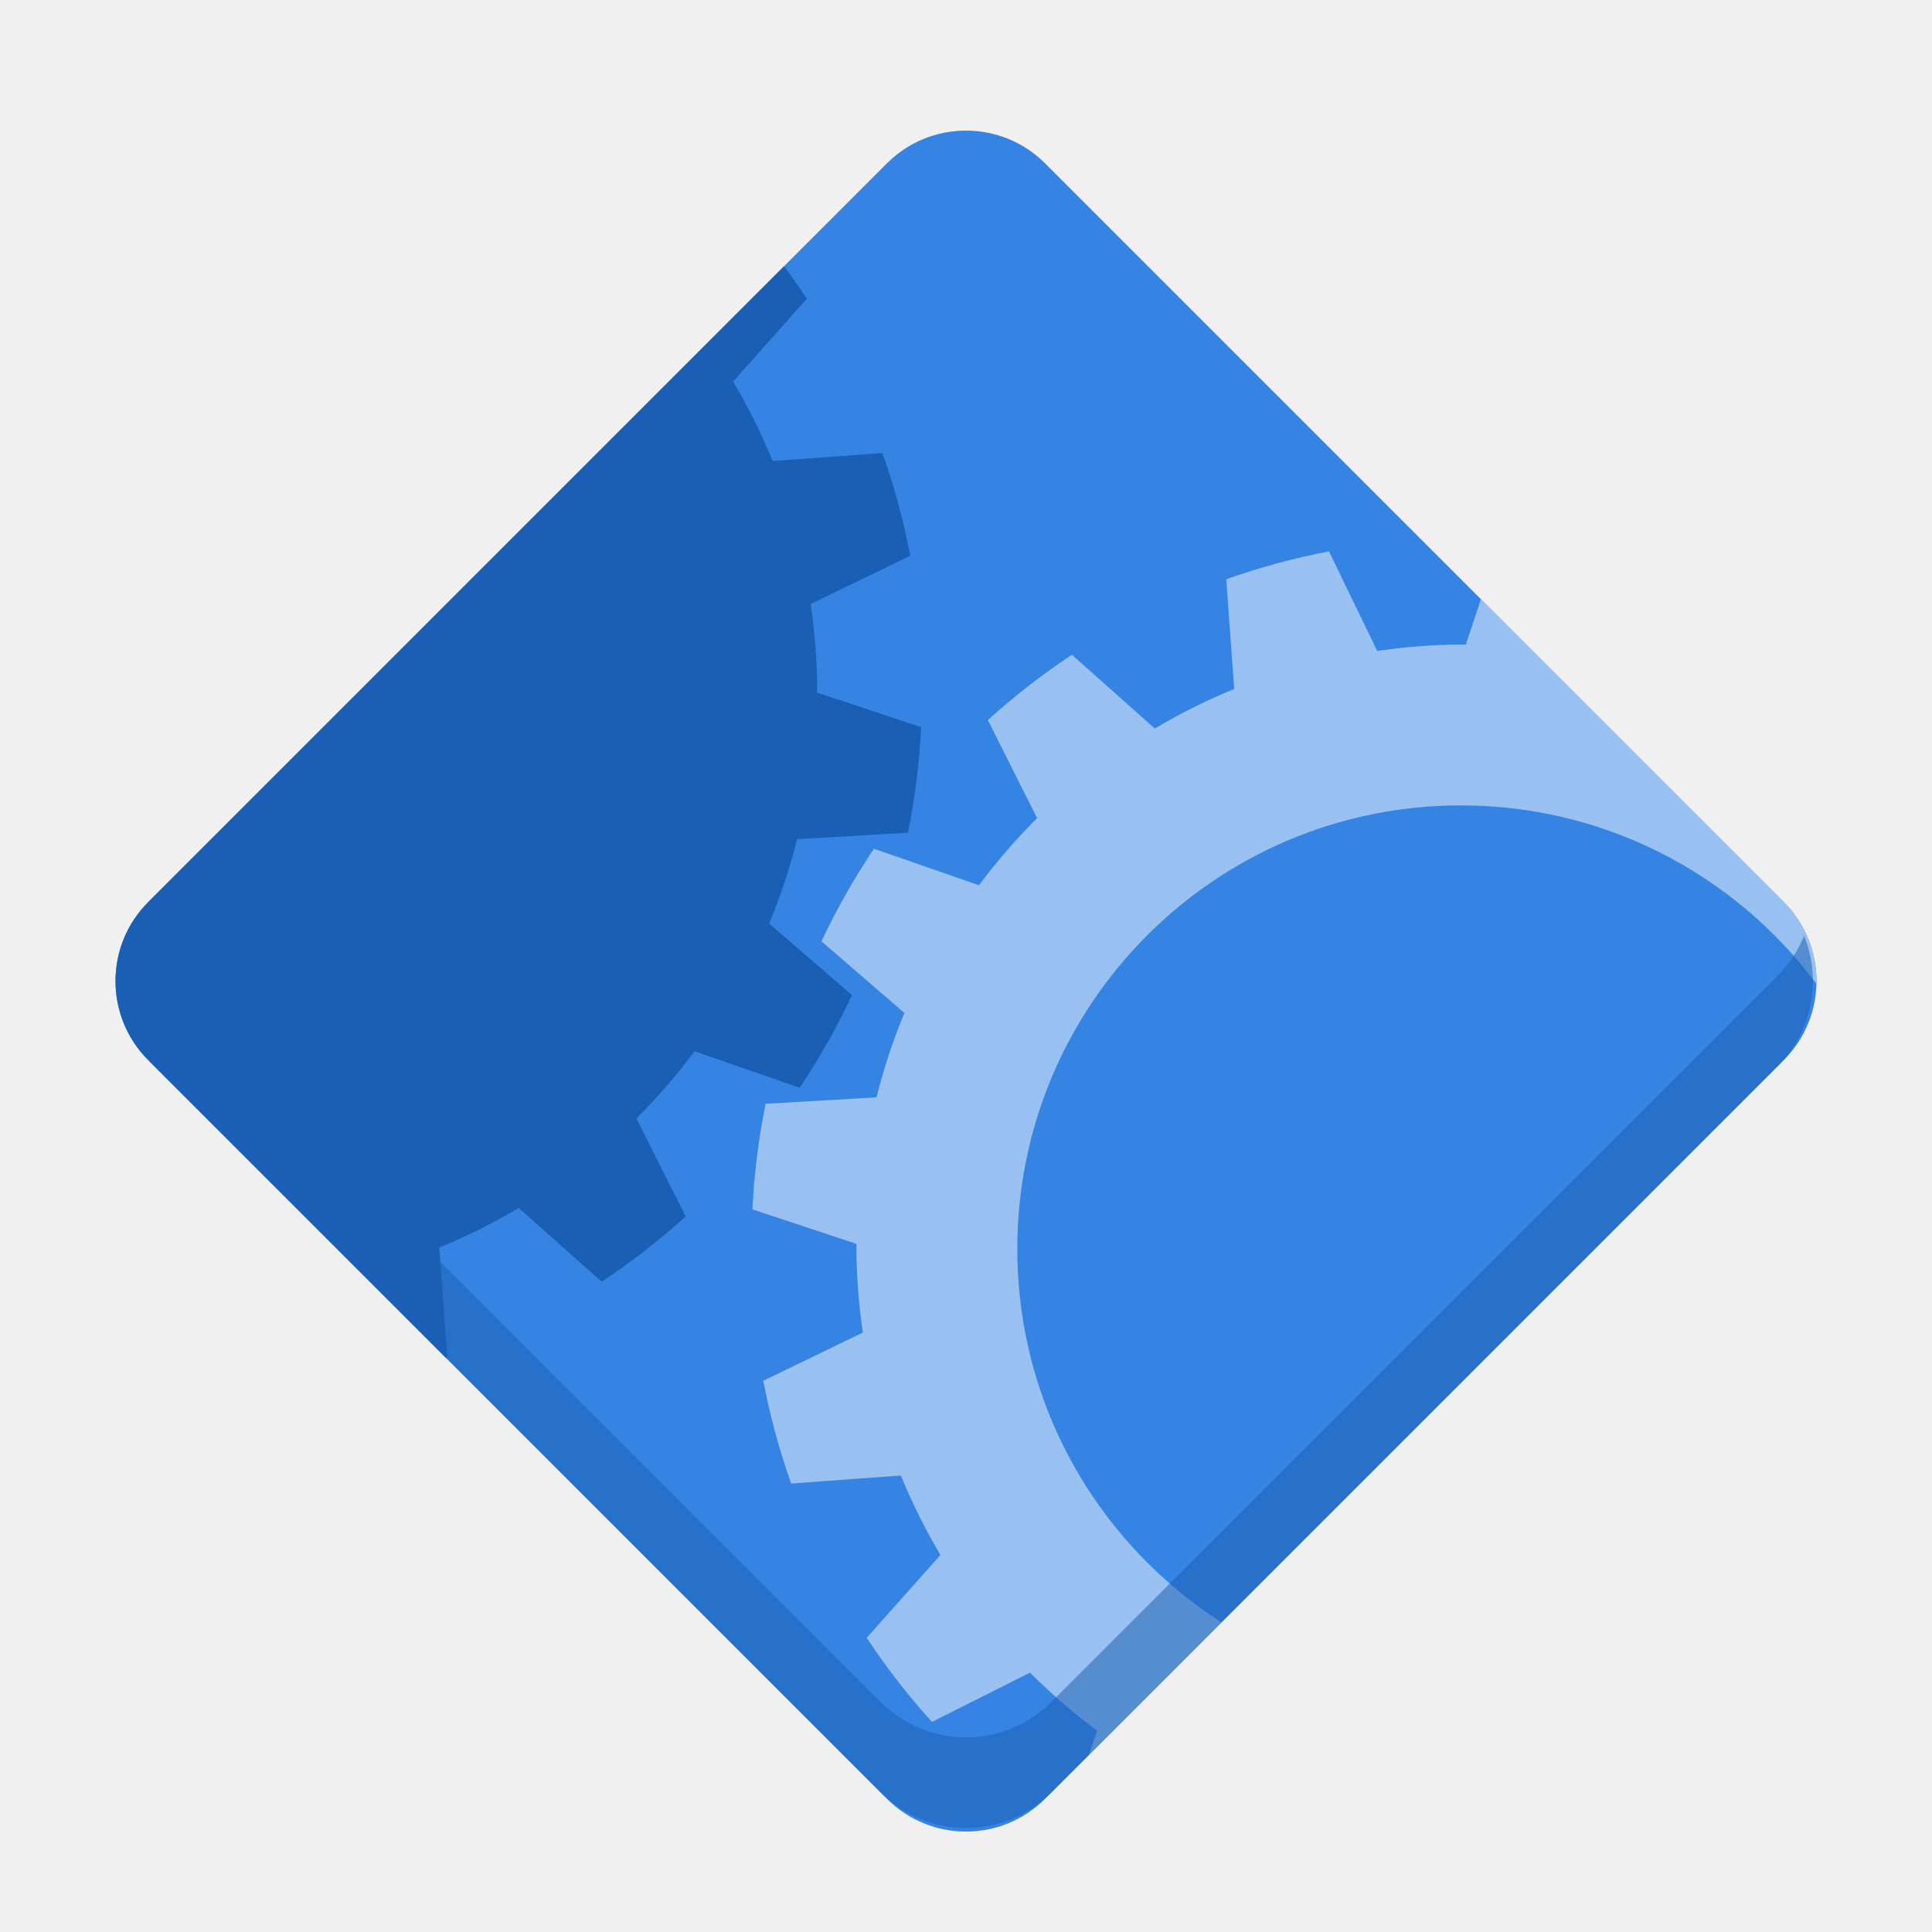
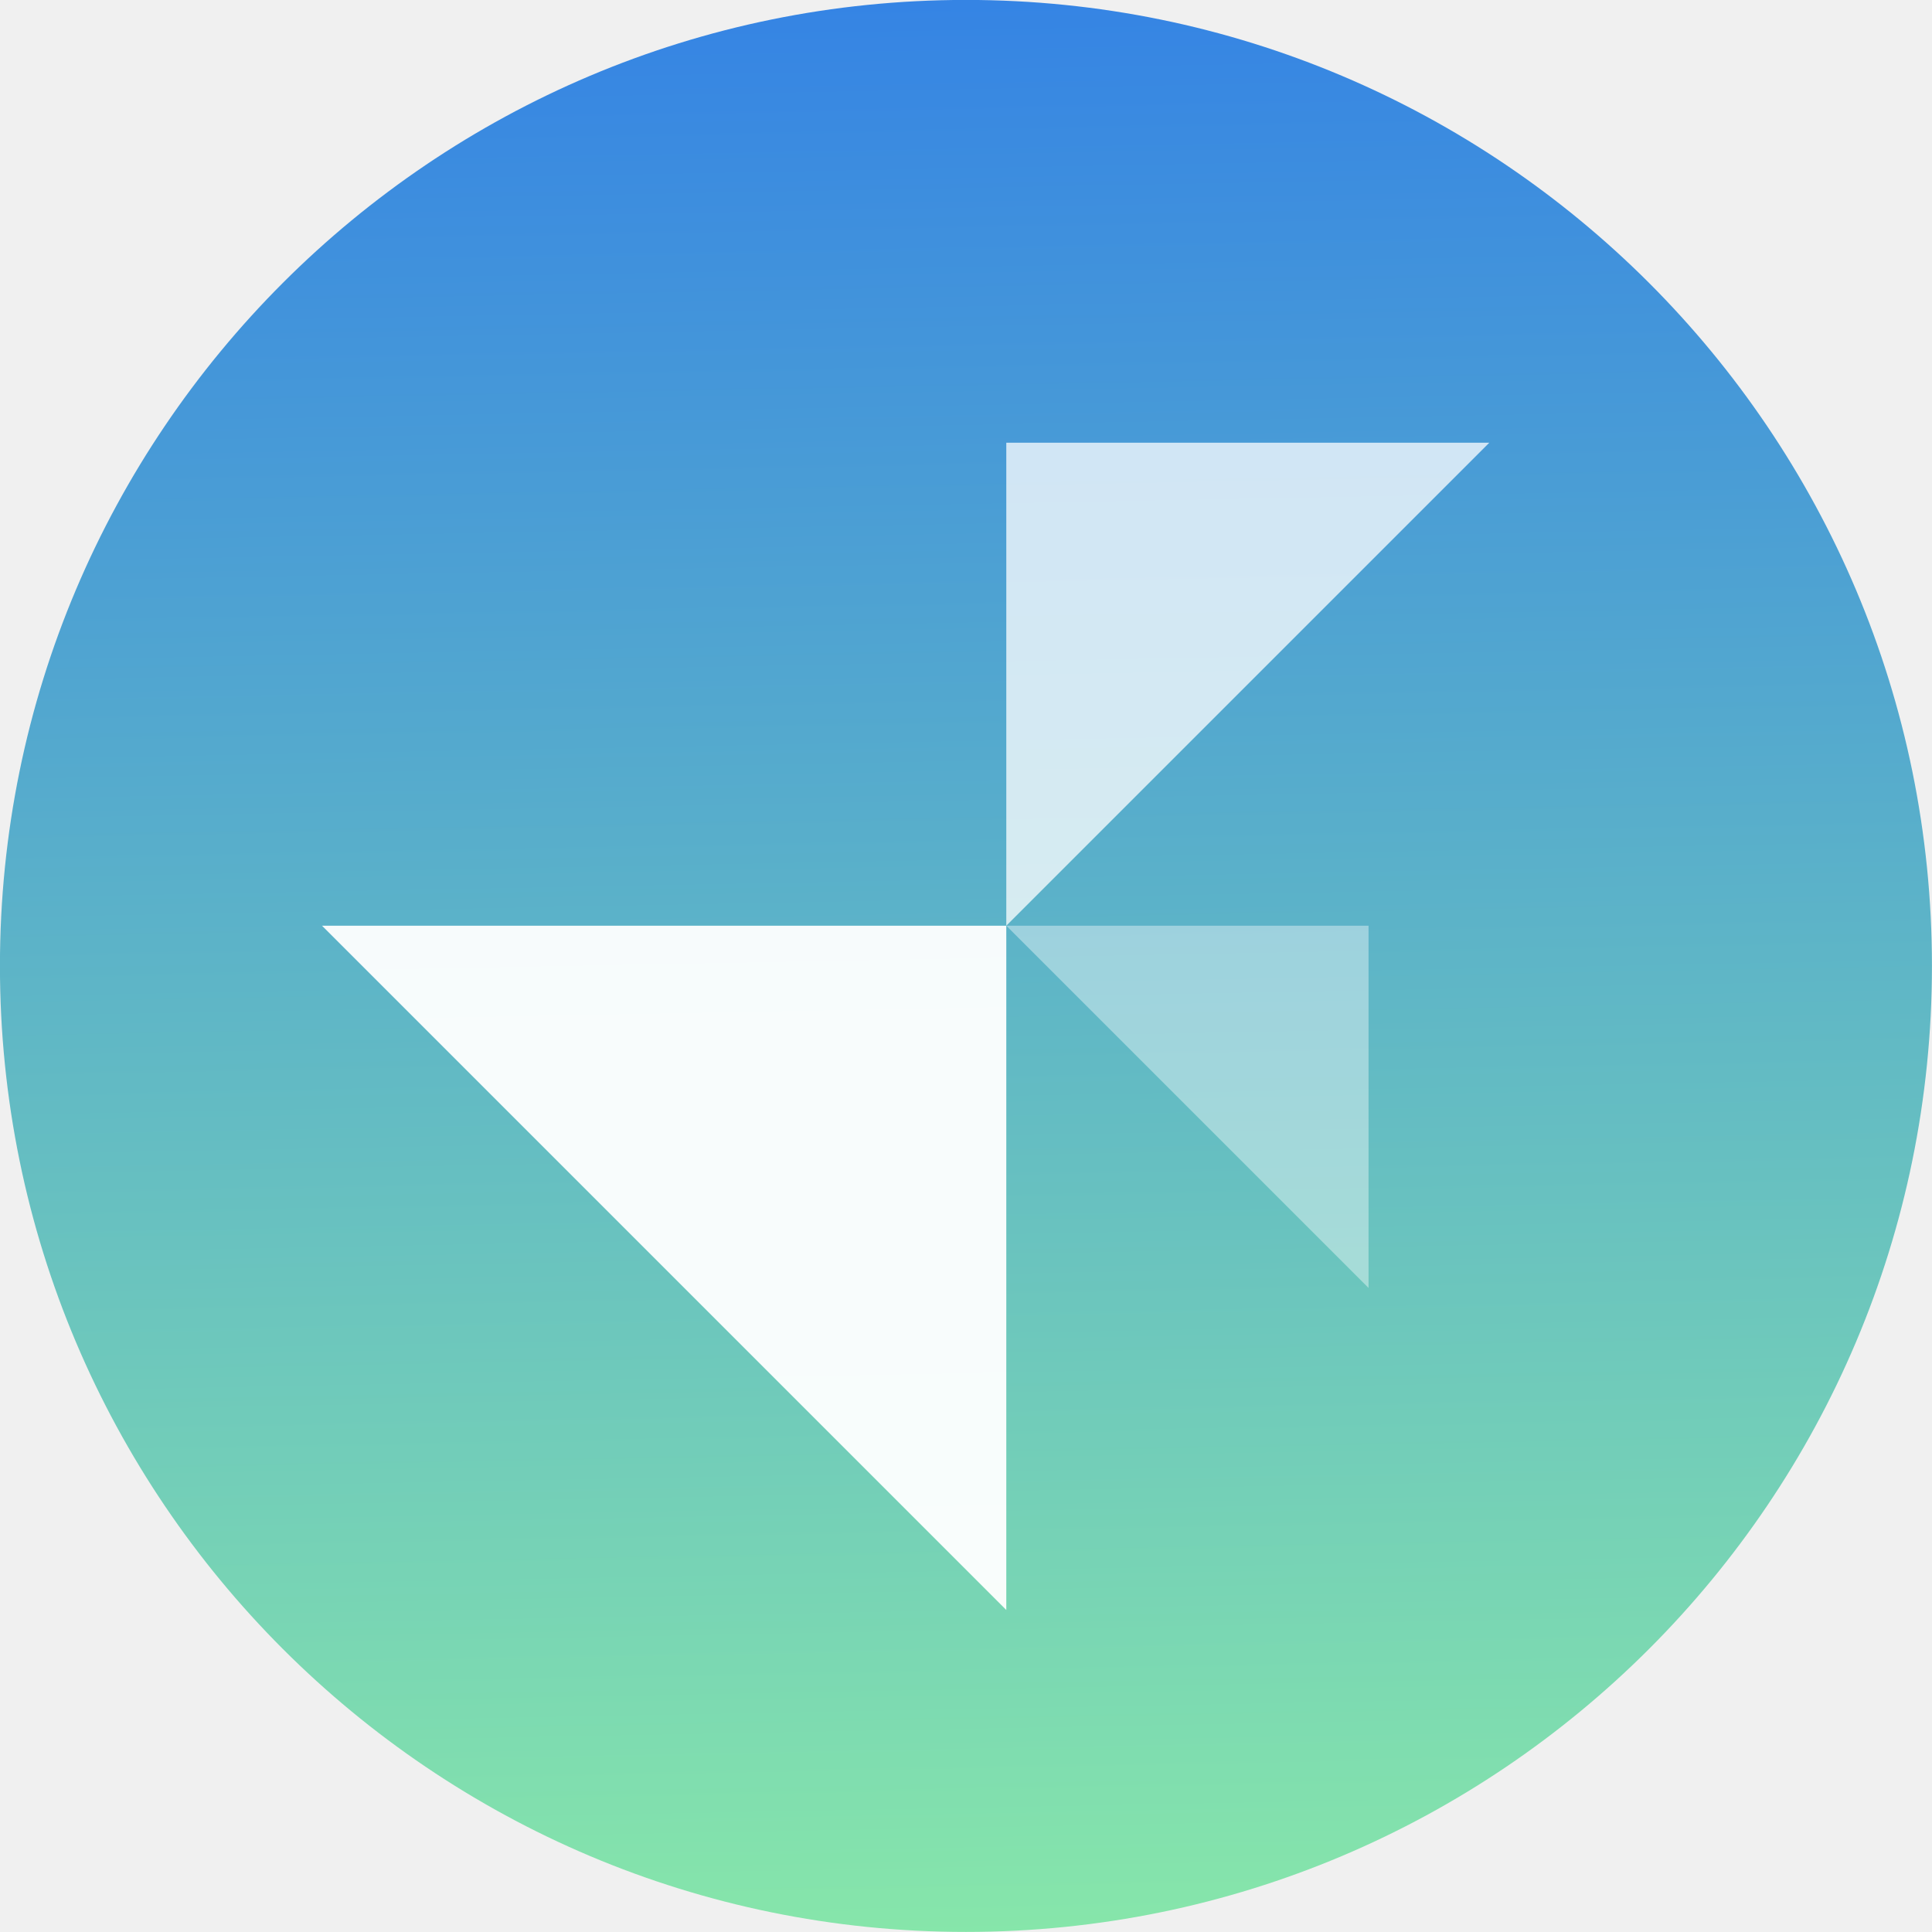
- <svg xmlns="http://www.w3.org/2000/svg" width="33.75mm" height="33.75mm" viewBox="0 0 33.75 33.75" version="1.1" id="svg974">
-   <defs id="defs968">
-     <clipPath clipPathUnits="userSpaceOnUse" id="clipPath18689">
-       <rect clip-path="none" transform="rotate(45)" ry="32" rx="32" y="123.999" x="486.037" height="362.943" width="362.943" id="rect18691" style="display:inline;opacity:1;vector-effect:none;fill:#4a86cf;fill-opacity:1;stroke:none;stroke-width:26.067;stroke-linecap:butt;stroke-linejoin:miter;stroke-miterlimit:4;stroke-dasharray:none;stroke-dashoffset:0;stroke-opacity:1;marker:none;marker-start:none;marker-mid:none;marker-end:none;paint-order:normal;enable-background:new" />
-     </clipPath>
-     <clipPath clipPathUnits="userSpaceOnUse" id="clipPath18689-3">
-       <rect clip-path="none" transform="rotate(45)" ry="32" rx="32" y="123.999" x="486.037" height="362.943" width="362.943" id="rect18691-6" style="display:inline;opacity:1;vector-effect:none;fill:#4a86cf;fill-opacity:1;stroke:none;stroke-width:26.067;stroke-linecap:butt;stroke-linejoin:miter;stroke-miterlimit:4;stroke-dasharray:none;stroke-dashoffset:0;stroke-opacity:1;marker:none;marker-start:none;marker-mid:none;marker-end:none;paint-order:normal;enable-background:new" />
-     </clipPath>
+ <svg xmlns="http://www.w3.org/2000/svg" xmlns:xlink="http://www.w3.org/1999/xlink" width="48" height="48" viewBox="0 0 12.7 12.7" version="1.1" id="svg1077">
+   <defs id="defs1074">
+     <linearGradient xlink:href="#linearGradient15144" id="linearGradient15146" x1="78.052" y1="86.519" x2="92.075" y2="86.254" gradientUnits="userSpaceOnUse" gradientTransform="translate(-185.9835,-5.711802)" />
+     <linearGradient id="linearGradient15144">
+       <stop style="stop-color:#8ff0a4;stop-opacity:1" offset="0" id="stop15140" />
+       <stop style="stop-color:#3584e4;stop-opacity:1" offset="1" id="stop15142" />
+     </linearGradient>
  </defs>
-   <g id="layer1" transform="translate(-61.81982,-103.944)">
-     <g transform="matrix(0.2636723,0,0,0.2636723,61.81982,-529.397)" style="display:inline;stroke-width:0.25;enable-background:new" id="g1836">
-       <g transform="matrix(0.25,0,0,0.25,0,2295)" id="g18818" style="stroke-width:0.25">
-         <g style="stroke-width:0.27" transform="matrix(0.9260519,0,0,0.9260519,18.93073,50.87633)" id="g18590">
-           <g style="stroke-width:0.27" id="g18681" clip-path="url(#clipPath18689-3)">
-             <rect style="opacity:1;vector-effect:none;fill:#3584e4;fill-opacity:1;stroke:none;stroke-width:8.221;stroke-linecap:butt;stroke-linejoin:miter;stroke-miterlimit:4;stroke-dasharray:none;stroke-dashoffset:0;stroke-opacity:1;marker:none;marker-start:none;marker-mid:none;marker-end:none;paint-order:normal" id="rect18571" width="424" height="424" x="458.337" y="90.642" rx="10.092" ry="10.092" transform="matrix(0.6052817,0.6052817,-0.6052817,0.6052817,33.44063,99.07363)" clip-path="none" />
-             <circle style="opacity:1;vector-effect:none;fill:#f66151;fill-opacity:1;stroke:none;stroke-width:7.037;stroke-linecap:butt;stroke-linejoin:miter;stroke-miterlimit:4;stroke-dasharray:none;stroke-dashoffset:0;stroke-opacity:1;marker:none;marker-start:none;marker-mid:none;marker-end:none;paint-order:normal" id="path18706" cx="0" cy="0" r="0" transform="translate(0,-212)" />
-             <circle style="opacity:1;vector-effect:none;fill:#f66151;fill-opacity:1;stroke:none;stroke-width:7.037;stroke-linecap:butt;stroke-linejoin:miter;stroke-miterlimit:4;stroke-dasharray:none;stroke-dashoffset:0;stroke-opacity:1;marker:none;marker-start:none;marker-mid:none;marker-end:none;paint-order:normal" id="path18708" cx="0" cy="0" r="0" transform="translate(0,-212)" />
-             <path style="display:inline;opacity:1;vector-effect:none;fill:#98c1f1;fill-opacity:1;stroke:none;stroke-width:7.037;stroke-linecap:butt;stroke-linejoin:miter;stroke-miterlimit:4;stroke-dasharray:none;stroke-dashoffset:0;stroke-opacity:1;marker:none;marker-start:none;marker-mid:none;marker-end:none;paint-order:normal;enable-background:new" d="m 408.92,561.918 -9.886,29.829 a 172.971,172.971 0 0 0 -1.427,-0.071 172.971,172.971 0 0 0 -23.929,1.852 l -13.801,-28.501 a 203.293,203.293 0 0 0 -29.401,7.972 l 2.286,31.405 a 172.971,172.971 0 0 0 -22.732,11.319 l -23.718,-21.103 a 203.293,203.293 0 0 0 -24.059,18.674 l 14.099,28.073 a 172.971,172.971 0 0 0 -16.636,19.211 l -30.058,-10.448 a 203.293,203.293 0 0 0 -15.017,26.488 l 23.73,20.507 a 172.971,172.971 0 0 0 -7.985,24.143 l -31.73,1.849 a 203.293,203.293 0 0 0 -3.778,30.217 l 29.829,9.886 a 172.971,172.971 0 0 0 -0.071,1.427 172.971,172.971 0 0 0 1.852,23.929 l -28.501,13.801 a 203.293,203.293 0 0 0 7.972,29.401 l 31.405,-2.286 a 172.971,172.971 0 0 0 11.319,22.732 l -21.103,23.718 a 203.293,203.293 0 0 0 18.674,24.059 l 28.073,-14.099 a 172.971,172.971 0 0 0 19.211,16.636 l -10.448,30.058 a 203.293,203.293 0 0 0 26.488,15.017 l 20.507,-23.73 a 172.971,172.971 0 0 0 24.143,7.985 l 1.849,31.73 a 203.293,203.293 0 0 0 30.217,3.778 l 9.886,-29.829 a 172.971,172.971 0 0 0 1.427,0.071 172.971,172.971 0 0 0 23.929,-1.852 l 13.801,28.501 a 203.293,203.293 0 0 0 29.401,-7.972 l -2.286,-31.405 a 172.971,172.971 0 0 0 22.732,-11.319 l 23.718,21.103 A 203.293,203.293 0 0 0 532.96,916 l -14.099,-28.073 a 172.971,172.971 0 0 0 16.636,-19.211 l 30.058,10.448 a 203.293,203.293 0 0 0 15.017,-26.488 l -23.73,-20.507 a 172.971,172.971 0 0 0 7.985,-24.143 l 31.73,-1.849 a 203.293,203.293 0 0 0 3.778,-30.217 l -29.829,-9.886 a 172.971,172.971 0 0 0 0.071,-1.427 172.971,172.971 0 0 0 -1.852,-23.929 l 28.501,-13.801 a 203.293,203.293 0 0 0 -7.972,-29.401 l -31.405,2.286 a 172.971,172.971 0 0 0 -11.319,-22.732 l 21.103,-23.718 a 203.293,203.293 0 0 0 -18.674,-24.059 l -28.073,14.099 a 172.971,172.971 0 0 0 -19.211,-16.636 l 10.448,-30.058 A 203.293,203.293 0 0 0 485.636,581.681 l -20.507,23.73 a 172.971,172.971 0 0 0 -24.143,-7.985 l -1.849,-31.73 a 203.293,203.293 0 0 0 -30.217,-3.778 z M 397.607,637.722 A 126.926,126.926 0 0 1 524.532,764.647 126.926,126.926 0 0 1 397.607,891.572 126.926,126.926 0 0 1 270.682,764.647 126.926,126.926 0 0 1 397.607,637.722 Z" id="path18717-4" />
-             <path id="path18758" d="m 51.748,401.284 -9.886,29.829 c -0.476,-0.026 -0.951,-0.05 -1.427,-0.071 -8.01,0.062 -16.005,0.681 -23.929,1.852 L 2.706,404.392 c -9.986,1.918 -19.814,4.583 -29.401,7.972 l 2.286,31.405 c -7.844,3.211 -15.442,6.994 -22.732,11.319 l -23.718,-21.103 c -8.475,5.614 -16.518,11.857 -24.059,18.674 l 14.099,28.073 c -6.009,5.987 -11.569,12.408 -16.636,19.211 l -30.058,-10.448 c -5.661,8.442 -10.68,17.296 -15.017,26.488 l 23.73,20.507 c -3.25,7.841 -5.919,15.91 -7.985,24.143 l -31.73,1.849 c -2.013,9.964 -3.276,20.064 -3.778,30.217 l 29.829,9.886 c -0.026,0.476 -0.05,0.951 -0.071,1.427 0.062,8.01 0.681,16.005 1.852,23.929 l -28.501,13.801 c 1.918,9.986 4.583,19.814 7.972,29.401 l 31.405,-2.286 c 3.211,7.844 6.994,15.442 11.319,22.732 l -21.103,23.718 c 5.614,8.475 11.857,16.518 18.674,24.059 l 28.073,-14.099 c 5.987,6.009 12.408,11.569 19.211,16.636 l -10.448,30.058 c 8.442,5.661 17.296,10.68 26.488,15.017 l 20.507,-23.73 c 7.841,3.25 15.91,5.919 24.143,7.985 l 1.849,31.73 c 9.964,2.013 20.064,3.276 30.217,3.778 l 9.886,-29.829 c 0.476,0.026 0.951,0.05 1.427,0.071 8.01,-0.062 16.005,-0.681 23.929,-1.852 l 13.801,28.501 c 9.986,-1.918 19.814,-4.583 29.401,-7.972 l -2.286,-31.405 c 7.844,-3.211 15.442,-6.994 22.732,-11.319 l 23.718,21.103 c 8.475,-5.614 16.518,-11.857 24.059,-18.674 l -14.099,-28.073 c 6.009,-5.987 11.569,-12.408 16.636,-19.211 l 30.058,10.448 c 5.661,-8.442 10.68,-17.296 15.017,-26.488 l -23.73,-20.507 c 3.25,-7.841 5.919,-15.91 7.985,-24.143 l 31.73,-1.849 c 2.013,-9.964 3.276,-20.064 3.778,-30.217 l -29.829,-9.886 c 0.026,-0.476 0.05,-0.951 0.071,-1.427 -0.062,-8.01 -0.681,-16.005 -1.852,-23.929 l 28.501,-13.801 c -1.918,-9.986 -4.583,-19.814 -7.972,-29.401 l -31.405,2.286 c -3.211,-7.844 -6.994,-15.442 -11.319,-22.732 l 21.103,-23.718 c -5.614,-8.475 -11.857,-16.518 -18.674,-24.059 l -28.073,14.099 c -5.987,-6.009 -12.408,-11.569 -19.211,-16.636 l 10.448,-30.058 c -8.442,-5.661 -17.296,-10.68 -26.488,-15.017 l -20.507,23.73 c -7.841,-3.25 -15.91,-5.919 -24.143,-7.985 l -1.849,-31.73 c -9.964,-2.013 -20.064,-3.276 -30.217,-3.778 z" style="display:inline;opacity:1;vector-effect:none;fill:#1a5fb4;fill-opacity:1;stroke:none;stroke-width:7.037;stroke-linecap:butt;stroke-linejoin:miter;stroke-miterlimit:4;stroke-dasharray:none;stroke-dashoffset:0;stroke-opacity:1;marker:none;marker-start:none;marker-mid:none;marker-end:none;paint-order:normal;enable-background:new" />
-           </g>
-         </g>
-         <path style="display:inline;opacity:0.534;vector-effect:none;fill:#1a5fb4;fill-opacity:1;stroke:none;stroke-width:1.629;stroke-linecap:butt;stroke-linejoin:miter;stroke-miterlimit:4;stroke-dasharray:none;stroke-dashoffset:0;stroke-opacity:1;marker:none;marker-start:none;marker-mid:none;marker-end:none;paint-order:normal;enable-background:new" clip-path="none" d="m 8.477,2676 c -1.171,2.887 -0.583,6.308 1.766,8.656 l 48.102,48.102 c 3.134,3.134 8.179,3.134 11.312,0 l 48.102,-48.102 c 2.348,-2.348 2.937,-5.77 1.766,-8.656 -0.392,0.966 -0.98,1.871 -1.766,2.656 l -48.102,48.102 c -3.134,3.134 -8.179,3.134 -11.312,0 L 10.242,2678.656 C 9.457,2677.871 8.868,2676.965 8.477,2676 Z" transform="matrix(4,0,0,4,0,-10028)" id="rect18571-6" />
+   <g id="layer1" transform="translate(-74.19237,-93.90847)">
+     <rect style="fill:url(#linearGradient15146);fill-opacity:1;stroke:none;stroke-width:0.265;stroke-dashoffset:26.4" id="rect4789" width="12.7" height="12.7" x="-106.608" y="74.192" transform="rotate(-90)" ry="6.35" rx="6.35" />
+     <g id="g14982" transform="translate(-5.182627,14.00431)">
+       <rect style="opacity:0.5;fill:#000000;fill-opacity:0;stroke:none;stroke-width:0.265;stroke-dashoffset:26.4" id="rect4791" width="8.467" height="8.467" x="81.492" y="82.021" />
+       <g id="g1405-3" transform="matrix(0.79375,0,0,0.79375,-33.26233,-105.3584)" style="display:inline;fill:#ffffff;stroke-width:2;enable-background:new">
+         <path style="display:inline;opacity:0.95;fill:#ffffff;fill-opacity:1;stroke:none;stroke-width:0.917px;stroke-linecap:butt;stroke-linejoin:miter;stroke-opacity:1;enable-background:new" d="m 144.572,241.068 h 5.667 v 5.667 z" id="path1358-3-6" />
+         <path style="display:inline;opacity:0.75;fill:#ffffff;fill-opacity:1;stroke:none;stroke-width:0.611px;stroke-linecap:butt;stroke-linejoin:miter;stroke-opacity:1;enable-background:new" d="m 154.239,237.068 h -4 v 4 z" id="path1360-6-7" />
+         <path style="display:inline;opacity:0.4;fill:#ffffff;fill-opacity:1;stroke:none;stroke-width:0.458px;stroke-linecap:butt;stroke-linejoin:miter;stroke-opacity:1;enable-background:new" d="m 150.239,241.068 h 3 v 3 z" id="path1362-7-5" />
      </g>
-       <rect y="2402" x="-1.5000001e-06" height="128" width="128" id="rect9125-7-2" style="display:inline;opacity:1;vector-effect:none;fill:none;fill-opacity:1;stroke:none;stroke-width:1.25;stroke-linecap:butt;stroke-linejoin:miter;stroke-miterlimit:4;stroke-dasharray:none;stroke-dashoffset:0;stroke-opacity:1;marker:none;marker-start:none;marker-mid:none;marker-end:none;paint-order:normal;enable-background:new" />
    </g>
  </g>
</svg>
